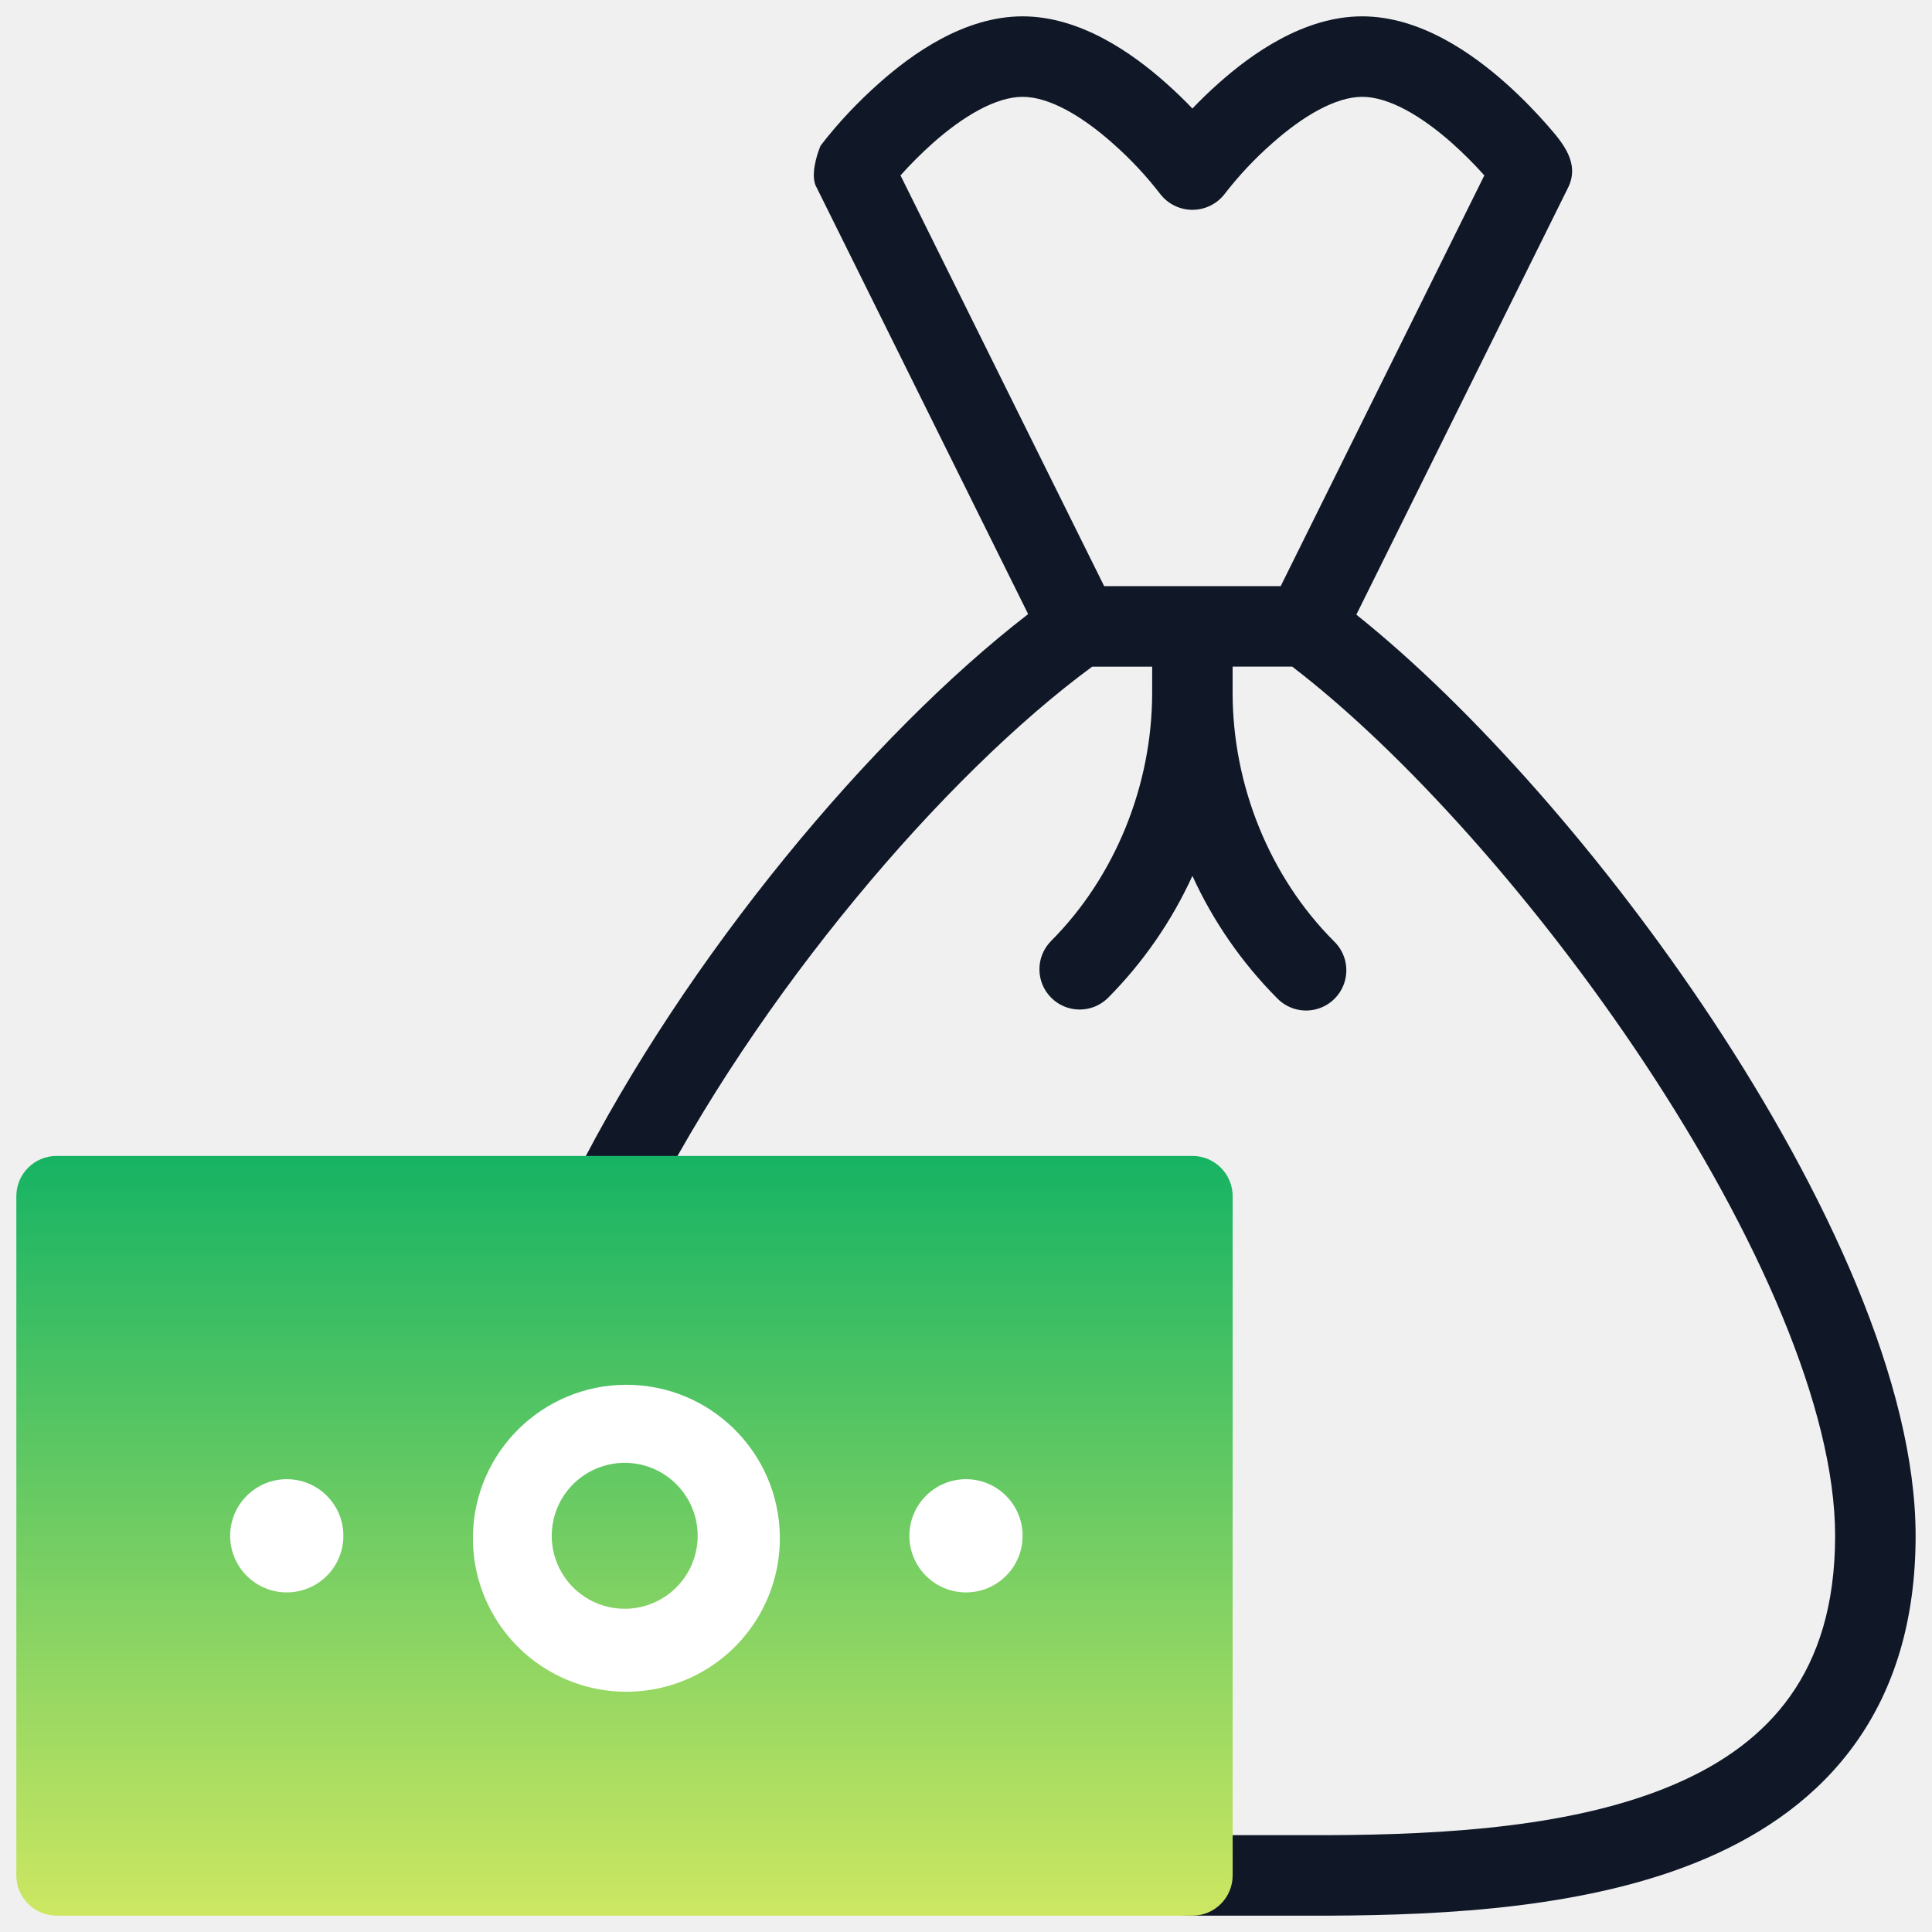
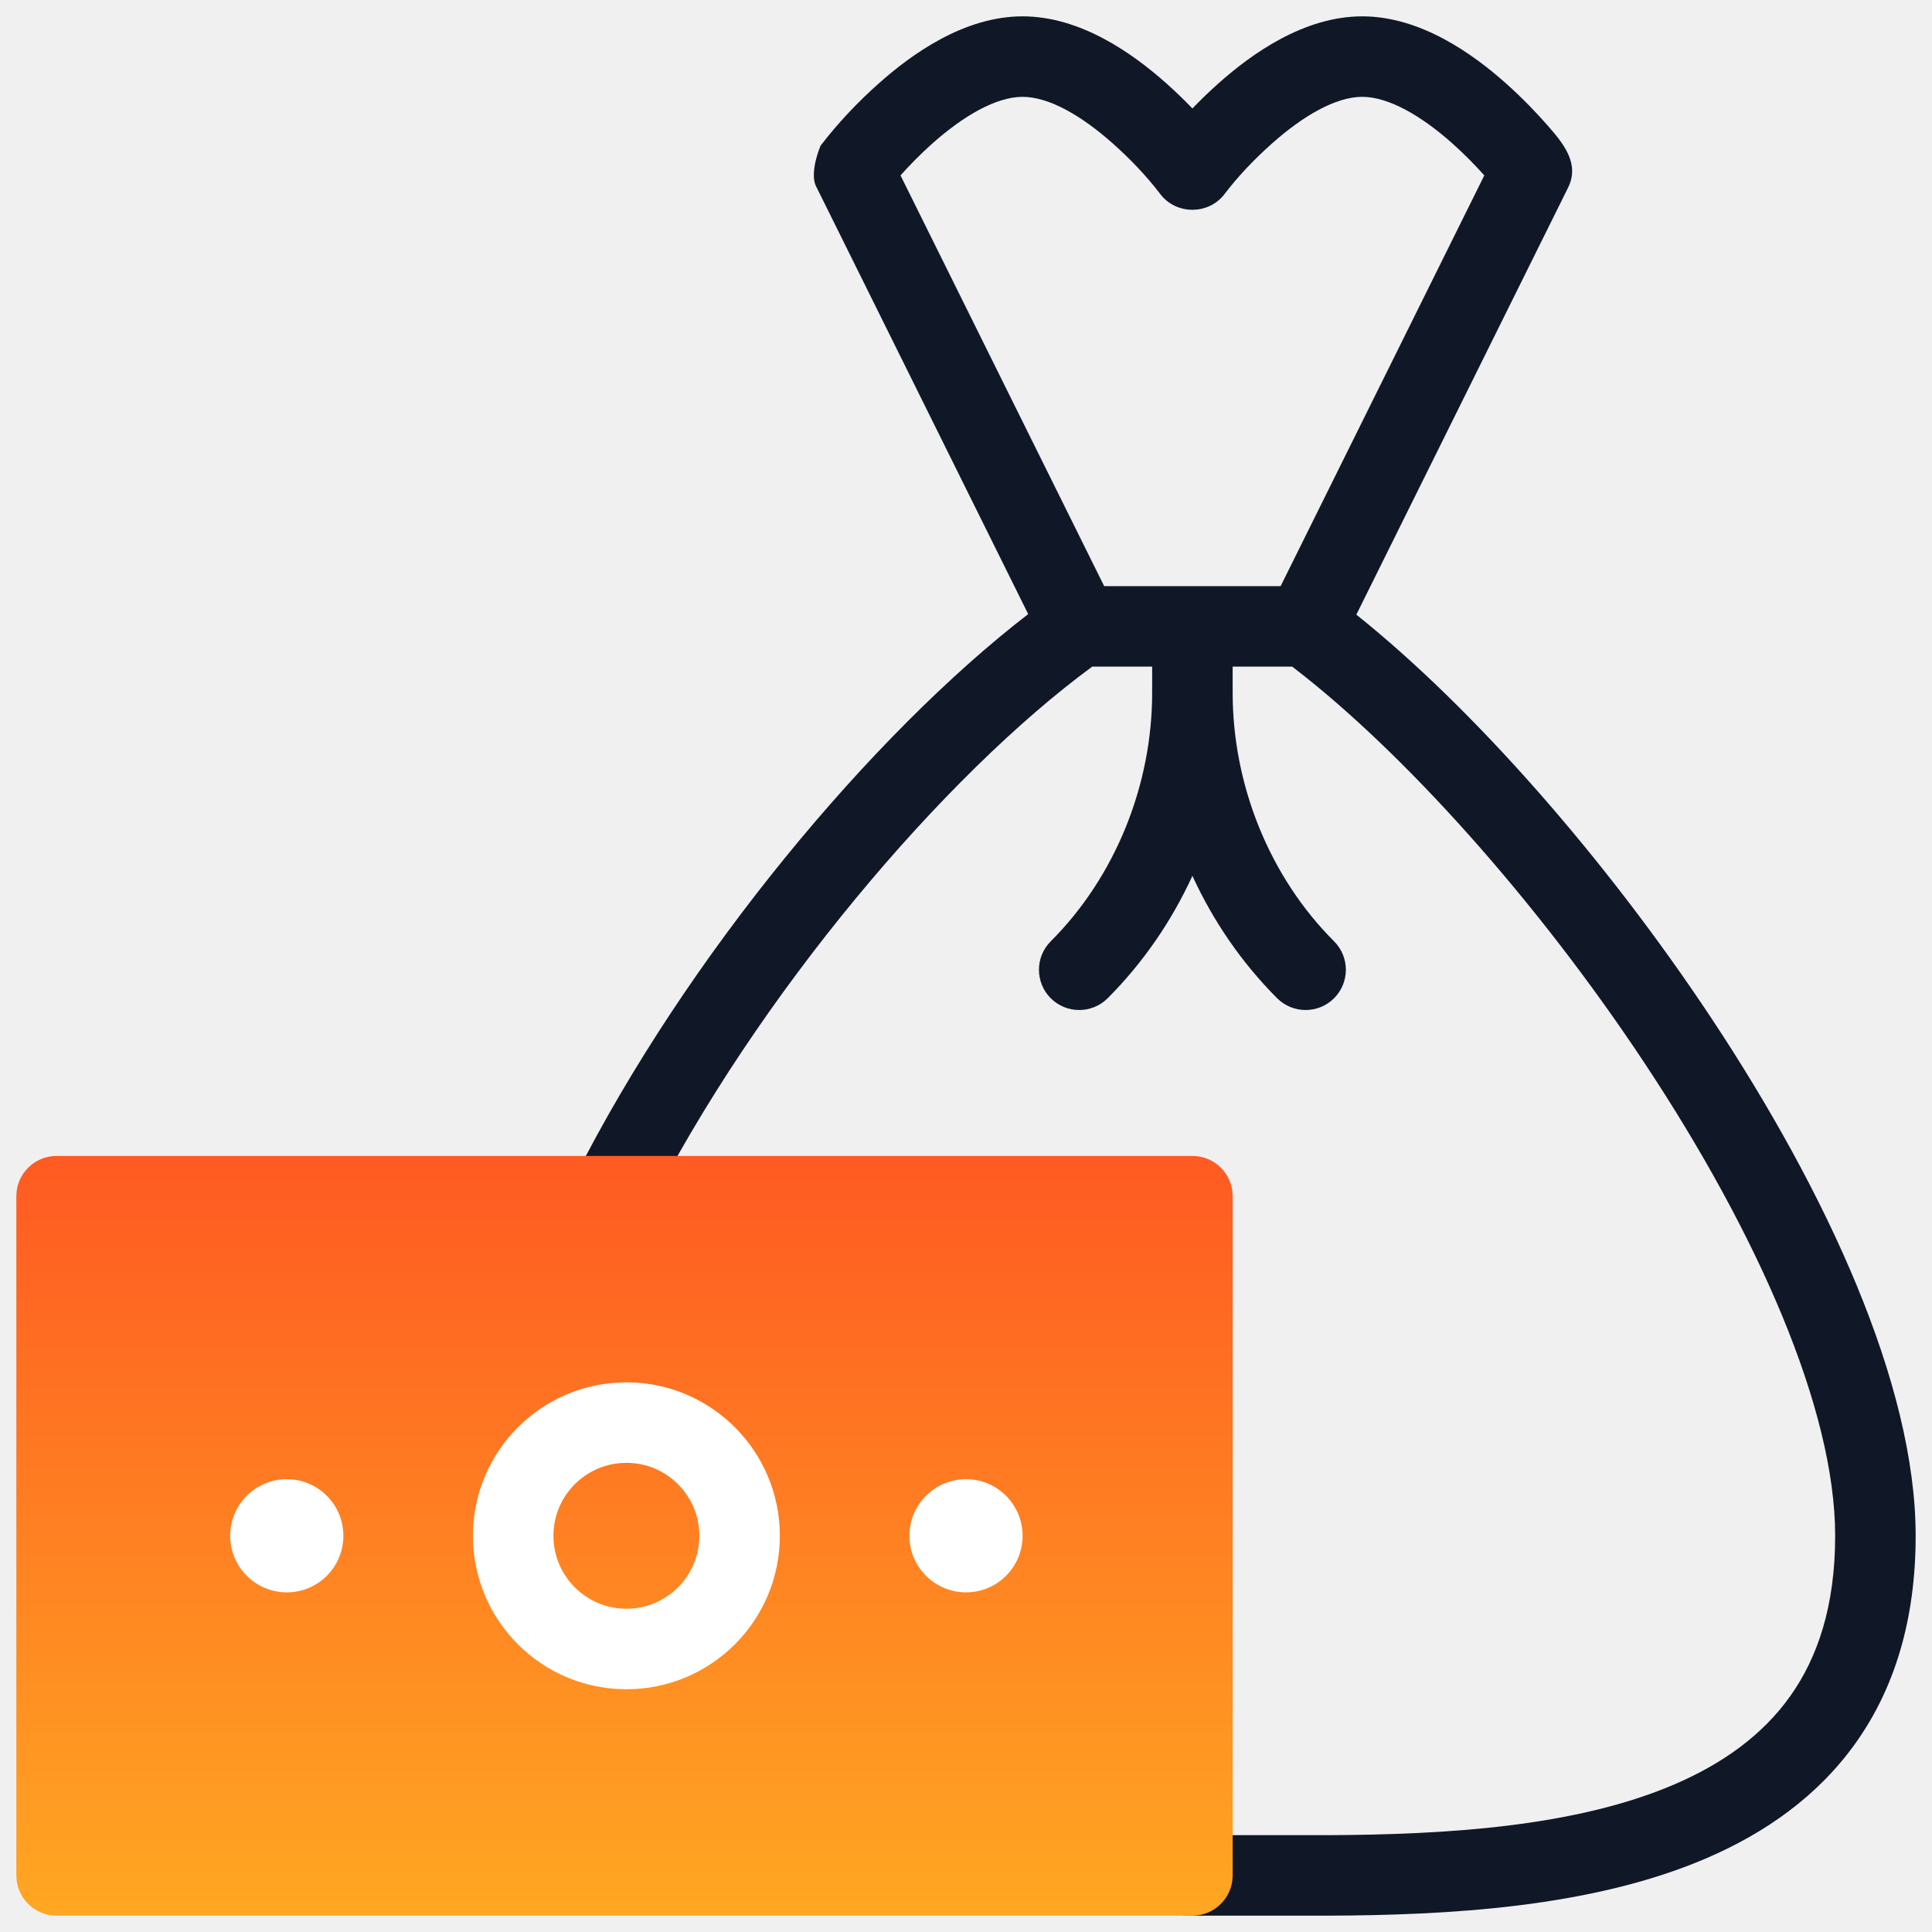
<svg xmlns="http://www.w3.org/2000/svg" width="48" height="48" viewBox="0 0 48 48" fill="none">
-   <g clip-path="url(#a)">
-     <path fill-rule="evenodd" clip-rule="evenodd" d="M28.53 46.594a1 1 0 0 0 1 1h3.474c2.93-.012 6.514-.191 9.385-1.424 1.455-.625 2.771-1.538 3.72-2.874.954-1.343 1.484-3.04 1.484-5.14 0-3.775-2.23-8.56-5.059-12.835-2.647-3.998-5.949-7.743-8.836-10.05l5.26-10.608c.3-.607-.128-1.11-.506-1.542-.25-.286-.61-.67-1.044-1.056-.817-.726-2.115-1.659-3.565-1.659s-2.748.933-3.565 1.66c-.243.216-.463.431-.653.63-.19-.199-.41-.414-.654-.63-.817-.727-2.116-1.66-3.565-1.66-1.45 0-2.748.933-3.565 1.66-.529.47-1.023.99-1.453 1.552-.102.236-.264.775-.097 1.045l5.253 10.594c-3.876 2.989-8.495 8.51-11.272 14.011a1 1 0 0 0 1.785.901c2.754-5.455 7.412-10.913 11.078-13.606h1.49v.647c0 2.292-.914 4.57-2.52 6.177a1 1 0 0 0 1.414 1.414 10.5 10.5 0 0 0 2.106-3.04 10.5 10.5 0 0 0 2.105 3.04 1 1 0 1 0 1.414-1.414c-1.606-1.606-2.52-3.885-2.52-6.177v-.648h1.48c2.744 2.099 6.08 5.81 8.763 9.863 2.791 4.217 4.726 8.58 4.726 11.731 0 1.748-.436 3.026-1.115 3.982-.684.964-1.667 1.675-2.878 2.194-2.46 1.056-5.672 1.25-8.603 1.262h-3.466a1 1 0 0 0-1 1m3.287-32.031 5.06-10.205a10 10 0 0 0-.798-.798c-.765-.68-1.576-1.154-2.236-1.154s-1.47.474-2.236 1.154a9 9 0 0 0-1.183 1.26 1.01 1.01 0 0 1-1.6-.001 9 9 0 0 0-1.182-1.26c-.765-.68-1.577-1.153-2.236-1.153s-1.471.474-2.236 1.154a10 10 0 0 0-.798.798l5.06 10.205z" fill="#101828" />
-     <path d="M1.406 47.594a1 1 0 0 1-1-1V29.719a1 1 0 0 1 1-1h28.219a1 1 0 0 1 1 1v16.875a1 1 0 0 1-1 1z" fill="url(#b)" />
-     <path fill-rule="evenodd" clip-rule="evenodd" d="M11.75 38.156a3.813 3.813 0 1 0 7.625 0 3.813 3.813 0 0 0-7.625 0m3.813 1.813a1.813 1.813 0 1 1 0-3.625 1.813 1.813 0 0 1 0 3.625" fill="#fff" />
-     <path d="M7.125 39.563a1.406 1.406 0 1 0 0-2.813 1.406 1.406 0 0 0 0 2.813m16.875 0a1.406 1.406 0 1 0 0-2.813 1.406 1.406 0 0 0 0 2.813" fill="#fff" />
+   <g clip-path="url(#clip0_4404_28369)">
+     <path fill-rule="evenodd" clip-rule="evenodd" d="M28.531 46.594C28.531 47.146 28.979 47.594 29.531 47.594H33.004C35.935 47.582 39.519 47.403 42.39 46.17C43.845 45.545 45.161 44.632 46.109 43.296C47.063 41.953 47.594 40.255 47.594 38.156C47.594 34.381 45.364 29.595 42.535 25.321C39.888 21.323 36.586 17.578 33.698 15.271L38.958 4.663C39.259 4.056 38.83 3.552 38.453 3.121C38.203 2.835 37.843 2.452 37.408 2.065C36.592 1.339 35.293 0.406 33.844 0.406C32.394 0.406 31.096 1.339 30.279 2.065C30.035 2.282 29.815 2.497 29.625 2.695C29.435 2.497 29.215 2.282 28.971 2.065C28.154 1.339 26.856 0.406 25.406 0.406C23.956 0.406 22.658 1.339 21.841 2.065C21.312 2.535 20.819 3.055 20.388 3.618C20.286 3.854 20.125 4.393 20.292 4.663L25.545 15.257C21.668 18.246 17.05 23.766 14.272 29.268C14.023 29.761 14.221 30.363 14.714 30.611C15.207 30.86 15.809 30.663 16.057 30.169C18.812 24.714 23.469 19.256 27.136 16.562H28.625V17.21C28.625 19.502 27.712 21.781 26.105 23.387C25.715 23.777 25.715 24.41 26.105 24.801C26.496 25.191 27.129 25.191 27.52 24.801C28.4 23.92 29.109 22.884 29.625 21.76C30.141 22.884 30.85 23.92 31.73 24.801C32.121 25.191 32.754 25.191 33.145 24.801C33.535 24.41 33.535 23.777 33.145 23.387C31.538 21.781 30.625 19.502 30.625 17.21V16.562H32.104C34.848 18.661 38.184 22.372 40.867 26.425C43.659 30.642 45.594 35.005 45.594 38.156C45.594 39.904 45.158 41.182 44.479 42.138C43.795 43.102 42.811 43.812 41.601 44.332C39.141 45.389 35.928 45.581 32.998 45.594H29.531C28.979 45.594 28.531 46.041 28.531 46.594ZM31.817 14.562L36.877 4.358C36.672 4.128 36.398 3.843 36.08 3.56C35.315 2.88 34.503 2.406 33.844 2.406C33.184 2.406 32.373 2.88 31.608 3.56C31.179 3.941 30.773 4.362 30.425 4.819C30.031 5.343 29.219 5.343 28.825 4.819C28.476 4.362 28.071 3.941 27.642 3.56C26.877 2.88 26.066 2.406 25.406 2.406C24.747 2.406 23.935 2.88 23.17 3.56C22.852 3.843 22.578 4.128 22.373 4.358L27.433 14.562H31.817Z" fill="#101828" />
+     <path d="M1.406 47.594C0.854 47.594 0.406 47.146 0.406 46.594V29.719C0.406 29.166 0.854 28.719 1.406 28.719H29.625C30.177 28.719 30.625 29.166 30.625 29.719V46.594C30.625 47.146 30.177 47.594 29.625 47.594H1.406Z" fill="url(#paint0_linear_4404_28369)" />
+     <path fill-rule="evenodd" clip-rule="evenodd" d="M11.75 38.156C11.75 40.262 13.457 41.969 15.562 41.969C17.668 41.969 19.375 40.262 19.375 38.156C19.375 36.051 17.668 34.344 15.562 34.344C13.457 34.344 11.75 36.051 11.75 38.156ZM15.562 39.969C14.562 39.969 13.75 39.157 13.75 38.156C13.75 37.155 14.562 36.344 15.562 36.344C16.564 36.344 17.375 37.155 17.375 38.156C17.375 39.157 16.564 39.969 15.562 39.969Z" fill="white" />
+     <path d="M7.125 39.562C7.902 39.562 8.531 38.933 8.531 38.156C8.531 37.38 7.902 36.75 7.125 36.75C6.348 36.75 5.719 37.38 5.719 38.156C5.719 38.933 6.348 39.562 7.125 39.562Z" fill="white" />
+     <path d="M24 39.562C24.777 39.562 25.406 38.933 25.406 38.156C25.406 37.38 24.777 36.75 24 36.75C23.223 36.75 22.594 37.38 22.594 38.156C22.594 38.933 23.223 39.562 24 39.562Z" fill="white" />
  </g>
  <defs>
-     <linearGradient id="b" x1="15.516" y1="28.719" x2="15.516" y2="47.594" gradientUnits="userSpaceOnUse">
-       <stop stop-color="#16B364" />
-       <stop offset="1" stop-color="#CDE762" />
+     <linearGradient id="paint0_linear_4404_28369" x1="15.516" y1="28.719" x2="15.516" y2="47.594" gradientUnits="userSpaceOnUse">
+       <stop stop-color="#FF5A22" />
+       <stop offset="1" stop-color="#FFA722" />
    </linearGradient>
-     <clipPath id="a">
-       <path fill="#fff" d="M0 0h48v48H0z" />
+     <clipPath id="clip0_4404_28369">
+       <rect width="48" height="48" fill="white" />
    </clipPath>
  </defs>
</svg>
